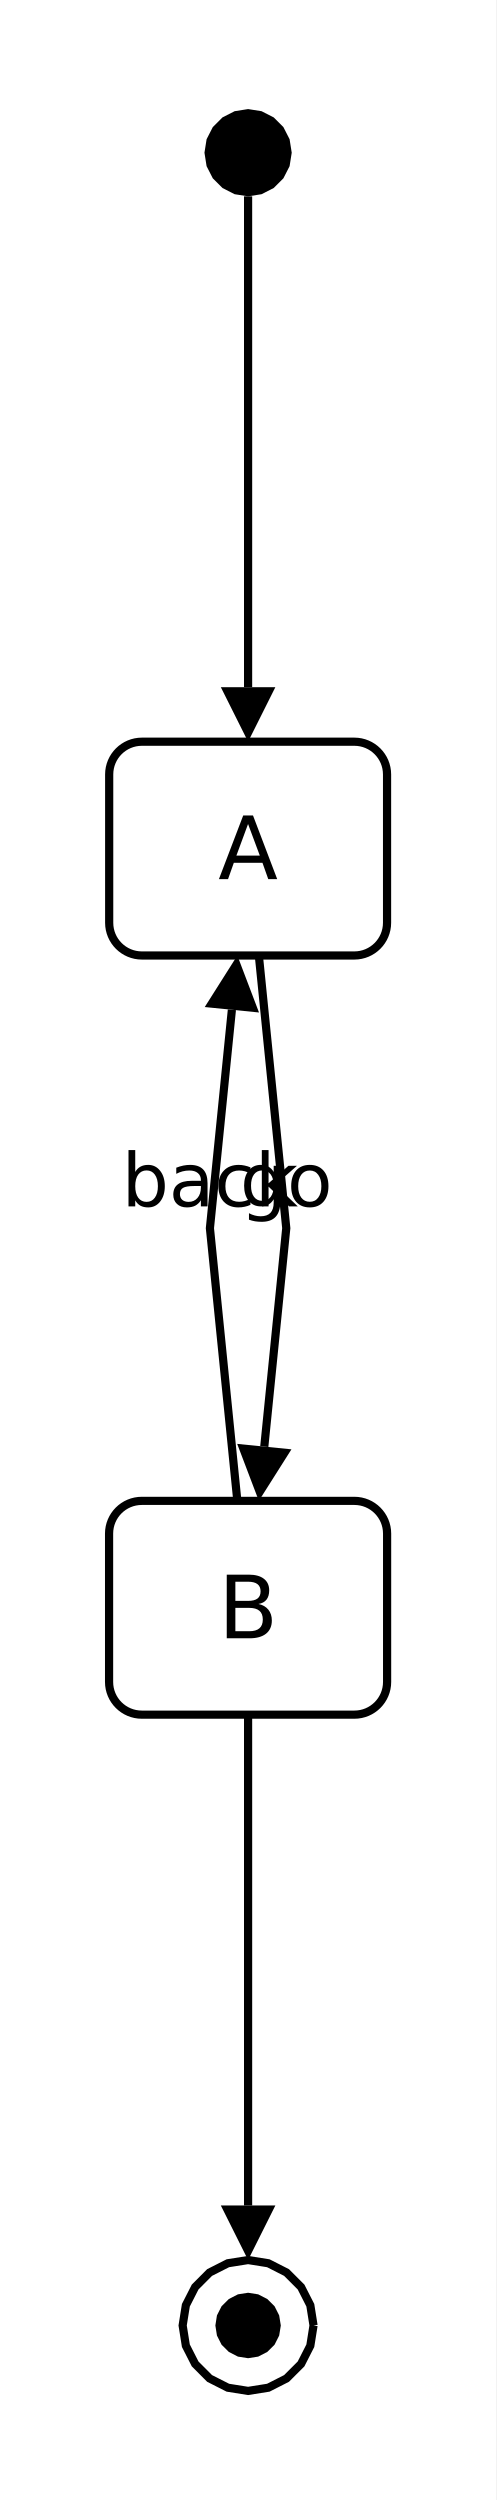
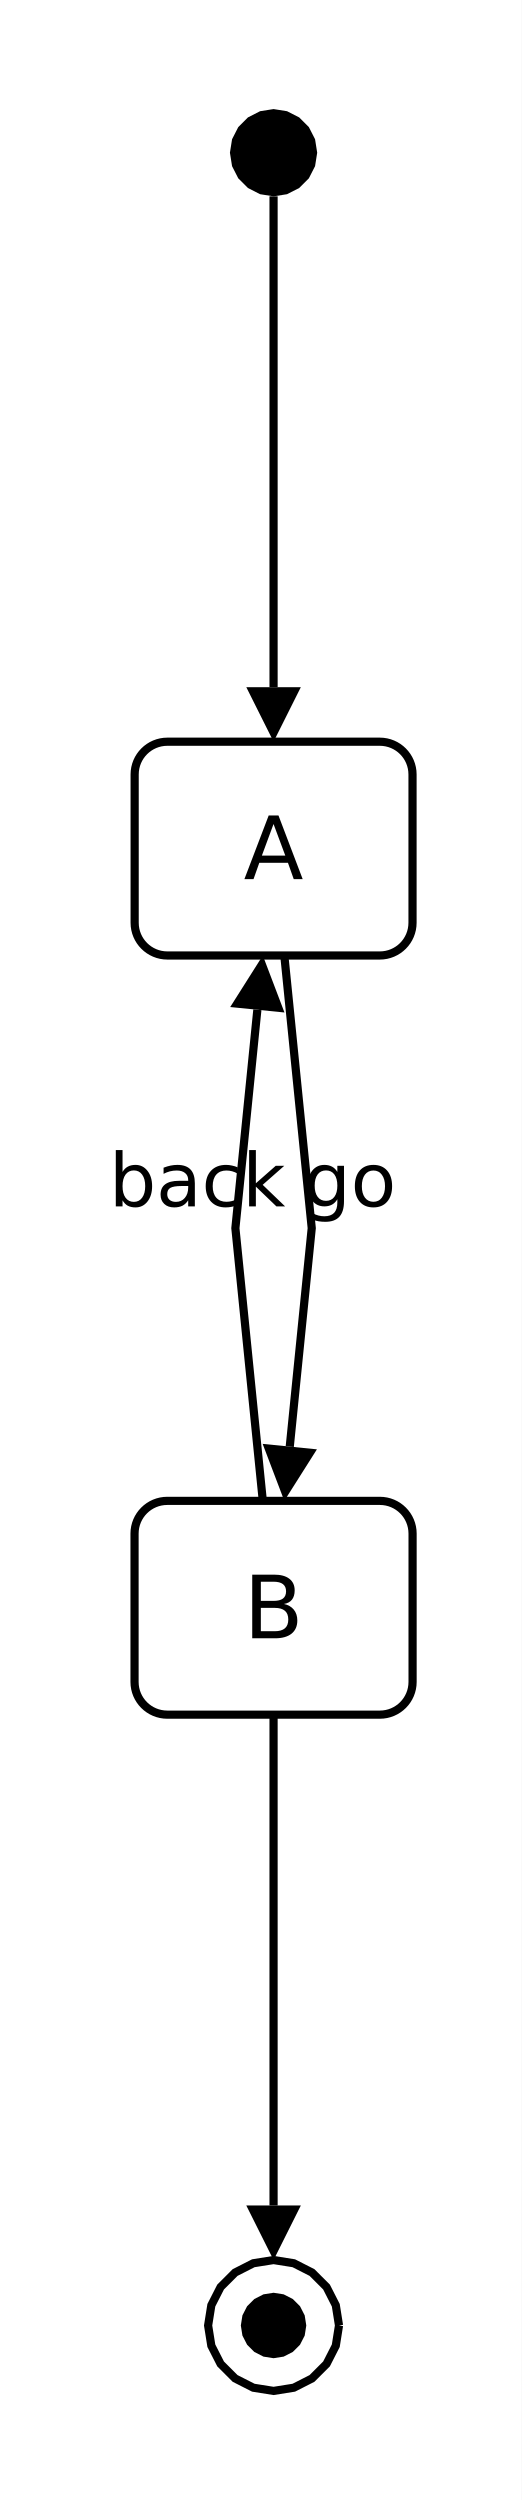
- <svg xmlns="http://www.w3.org/2000/svg" viewBox="-20.00 -20.00 90.98 458.40" width="90.98" height="458.40">
-   <rect x="-20.00" y="-20.00" width="90.98" height="458.40" fill="#ffffff" />
-   <rect x="0.02" y="116.00" width="50.95" height="39.20" rx="6.00" ry="6.00" fill="#ffffff" stroke="#000000" stroke-width="1.50" />
-   <text x="25.49" y="141.20" font-family="DejaVu Sans" font-size="16.00" text-anchor="middle" fill="#000000">A</text>
-   <rect x="0.00" y="255.20" width="50.98" height="39.20" rx="6.00" ry="6.00" fill="#ffffff" stroke="#000000" stroke-width="1.50" />
-   <text x="25.49" y="280.40" font-family="DejaVu Sans" font-size="16.00" text-anchor="middle" fill="#000000">B</text>
-   <polygon points="33.49,8.00 33.10,10.47 31.96,12.70 30.19,14.47 27.96,15.61 25.49,16.00 23.02,15.61 20.79,14.47 19.02,12.70 17.88,10.47 17.49,8.00 17.88,5.53 19.02,3.30 20.79,1.53 23.02,0.39 25.49,0.00 27.96,0.39 30.19,1.53 31.96,3.30 33.10,5.53 33.49,8.00" fill="#000000" stroke="none" />
-   <polygon points="31.49,406.40 31.19,408.25 30.34,409.93 29.01,411.25 27.34,412.11 25.49,412.40 23.63,412.11 21.96,411.25 20.63,409.93 19.78,408.25 19.49,406.40 19.78,404.55 20.63,402.87 21.96,401.55 23.63,400.69 25.49,400.40 27.34,400.69 29.01,401.55 30.34,402.87 31.19,404.55 31.49,406.40" fill="#000000" stroke="none" />
-   <polyline points="37.49,406.40 36.90,410.11 35.20,413.45 32.54,416.11 29.20,417.81 25.49,418.40 21.78,417.81 18.43,416.11 15.78,413.45 14.08,410.11 13.49,406.40 14.08,402.69 15.78,399.35 18.43,396.69 21.78,394.99 25.49,394.40 29.20,394.99 32.54,396.69 35.20,399.35 36.90,402.69 37.49,406.40" fill="none" stroke="#000000" stroke-width="1.50" />
-   <polyline points="25.49,16.00 25.49,106.00" fill="none" stroke="#000000" stroke-width="1.50" />
-   <polygon points="25.49,116.00 20.49,106.00 30.49,106.00" fill="#000000" stroke="none" />
-   <polyline points="27.46,155.20 32.49,205.20 28.46,245.25" fill="none" stroke="#000000" stroke-width="1.50" />
-   <polygon points="27.46,255.20 23.49,244.75 33.44,245.75" fill="#000000" stroke="none" />
-   <text x="32.49" y="201.20" font-family="DejaVu Sans" font-size="13.60" text-anchor="middle" fill="#000000">go</text>
-   <polyline points="23.52,255.20 18.49,205.20 22.52,165.15" fill="none" stroke="#000000" stroke-width="1.50" />
-   <polygon points="23.52,155.20 27.49,165.65 17.54,164.65" fill="#000000" stroke="none" />
-   <text x="18.49" y="201.20" font-family="DejaVu Sans" font-size="13.60" text-anchor="middle" fill="#000000">back</text>
-   <polyline points="25.49,294.40 25.49,384.40" fill="none" stroke="#000000" stroke-width="1.50" />
-   <polygon points="25.49,394.40 20.49,384.40 30.49,384.40" fill="#000000" stroke="none" />
+ <svg xmlns="http://www.w3.org/2000/svg" viewBox="-20.00 -20.00 95.65 458.40" width="95.65" height="458.40">
+   <rect x="-20.00" y="-20.00" width="95.65" height="458.40" fill="#ffffff" />
+   <rect x="4.69" y="116.00" width="50.95" height="39.20" rx="6.00" ry="6.00" fill="#ffffff" stroke="#000000" stroke-width="1.50" />
+   <text x="30.16" y="141.20" font-family="DejaVu Sans" font-size="16.00" text-anchor="middle" fill="#000000">A</text>
+   <rect x="4.67" y="255.20" width="50.98" height="39.20" rx="6.00" ry="6.00" fill="#ffffff" stroke="#000000" stroke-width="1.50" />
+   <text x="30.16" y="280.40" font-family="DejaVu Sans" font-size="16.00" text-anchor="middle" fill="#000000">B</text>
+   <polygon points="38.16,8.00 37.77,10.47 36.63,12.70 34.86,14.47 32.63,15.61 30.16,16.00 27.69,15.61 25.46,14.47 23.69,12.70 22.55,10.47 22.16,8.00 22.55,5.53 23.69,3.30 25.46,1.53 27.69,0.39 30.16,0.00 32.63,0.39 34.86,1.53 36.63,3.30 37.77,5.53 38.16,8.00" fill="#000000" stroke="none" />
+   <polygon points="36.16,406.40 35.87,408.25 35.01,409.93 33.69,411.25 32.01,412.11 30.16,412.40 28.31,412.11 26.63,411.25 25.31,409.93 24.45,408.25 24.16,406.40 24.45,404.55 25.31,402.87 26.63,401.55 28.31,400.69 30.16,400.40 32.01,400.69 33.69,401.55 35.01,402.87 35.87,404.55 36.16,406.40" fill="#000000" stroke="none" />
+   <polyline points="42.16,406.40 41.57,410.11 39.87,413.45 37.21,416.11 33.87,417.81 30.16,418.40 26.45,417.81 23.11,416.11 20.45,413.45 18.75,410.11 18.16,406.40 18.75,402.69 20.45,399.35 23.11,396.69 26.45,394.99 30.16,394.40 33.87,394.99 37.21,396.69 39.87,399.35 41.57,402.69 42.16,406.40" fill="none" stroke="#000000" stroke-width="1.50" />
+   <polyline points="30.16,16.00 30.16,106.00" fill="none" stroke="#000000" stroke-width="1.50" />
+   <polygon points="30.16,116.00 25.16,106.00 35.16,106.00" fill="#000000" stroke="none" />
+   <polyline points="32.13,155.20 37.16,205.20 33.13,245.25" fill="none" stroke="#000000" stroke-width="1.50" />
+   <polygon points="32.13,255.20 28.16,244.75 38.11,245.75" fill="#000000" stroke="none" />
+   <text x="44.16" y="201.20" font-family="DejaVu Sans" font-size="13.60" text-anchor="middle" fill="#000000">go</text>
+   <polyline points="28.19,255.20 23.16,205.20 27.19,165.15" fill="none" stroke="#000000" stroke-width="1.50" />
+   <polygon points="28.19,155.20 32.16,165.65 22.21,164.65" fill="#000000" stroke="none" />
+   <text x="16.16" y="201.20" font-family="DejaVu Sans" font-size="13.60" text-anchor="middle" fill="#000000">back</text>
+   <polyline points="30.16,294.40 30.16,384.40" fill="none" stroke="#000000" stroke-width="1.50" />
+   <polygon points="30.16,394.40 25.16,384.40 35.16,384.40" fill="#000000" stroke="none" />
</svg>
